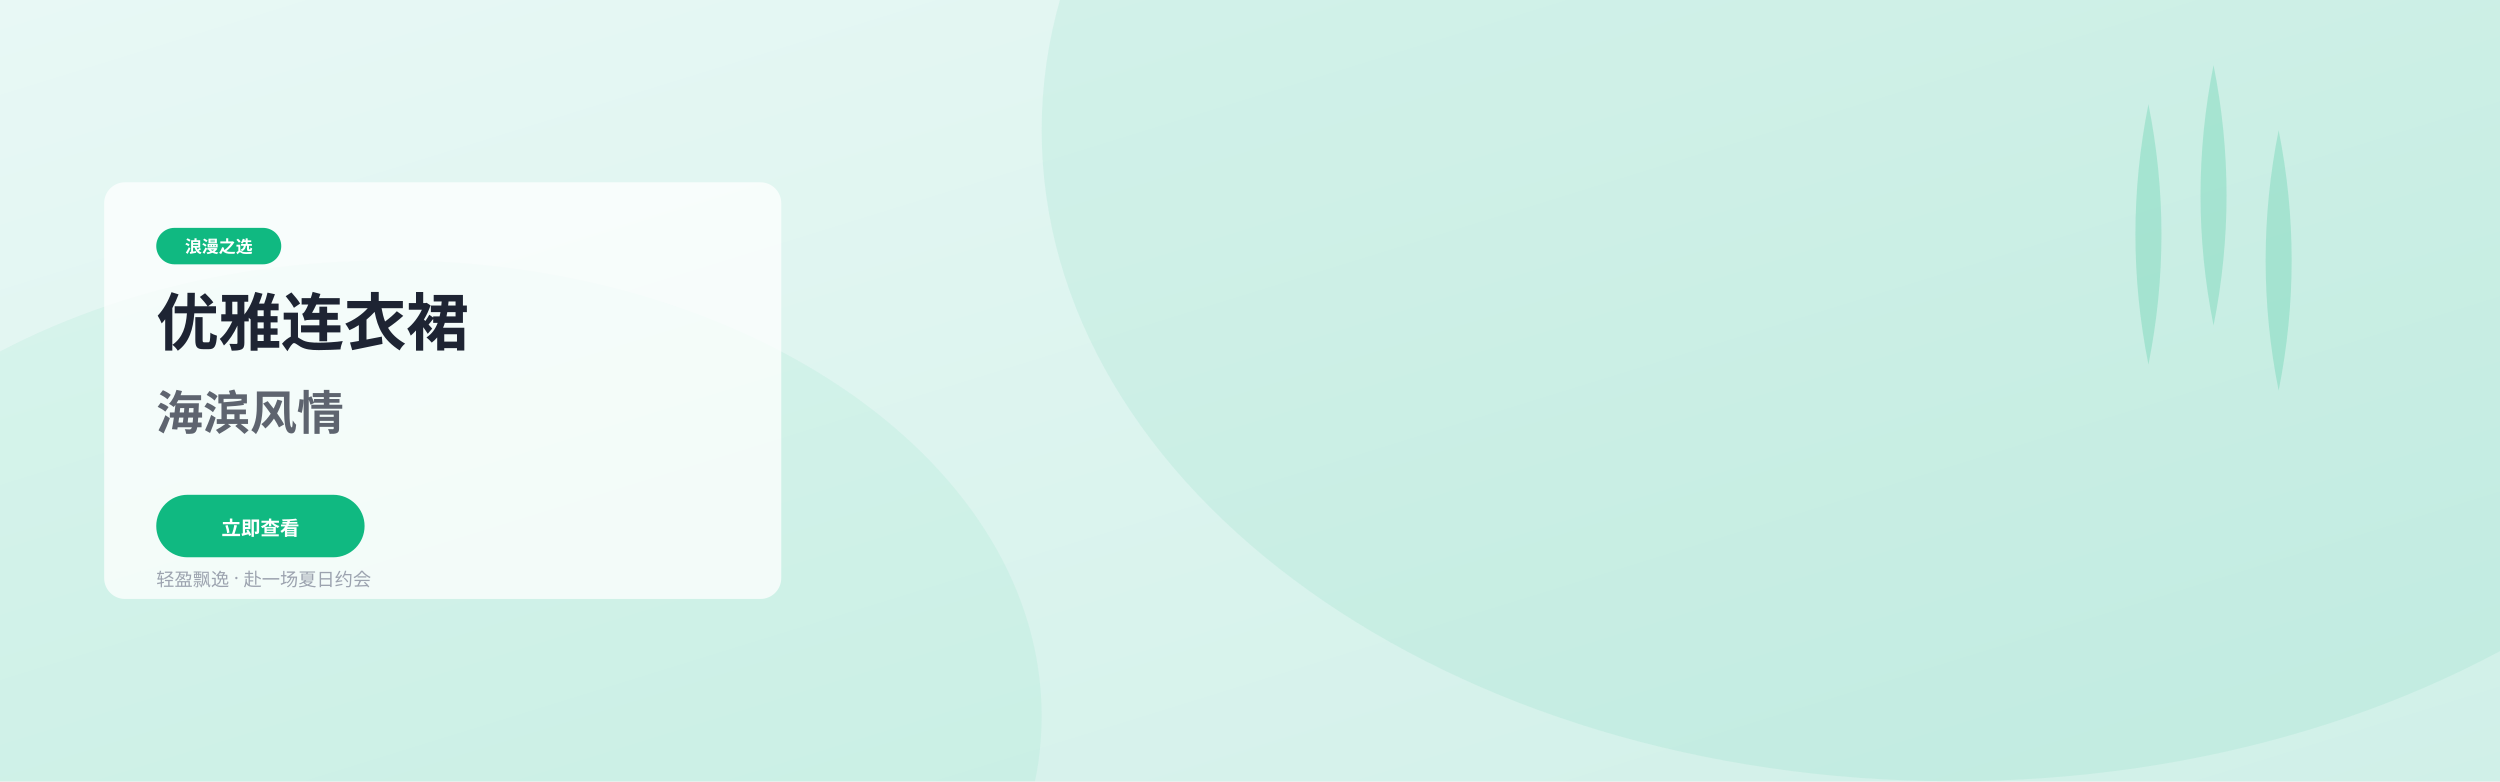
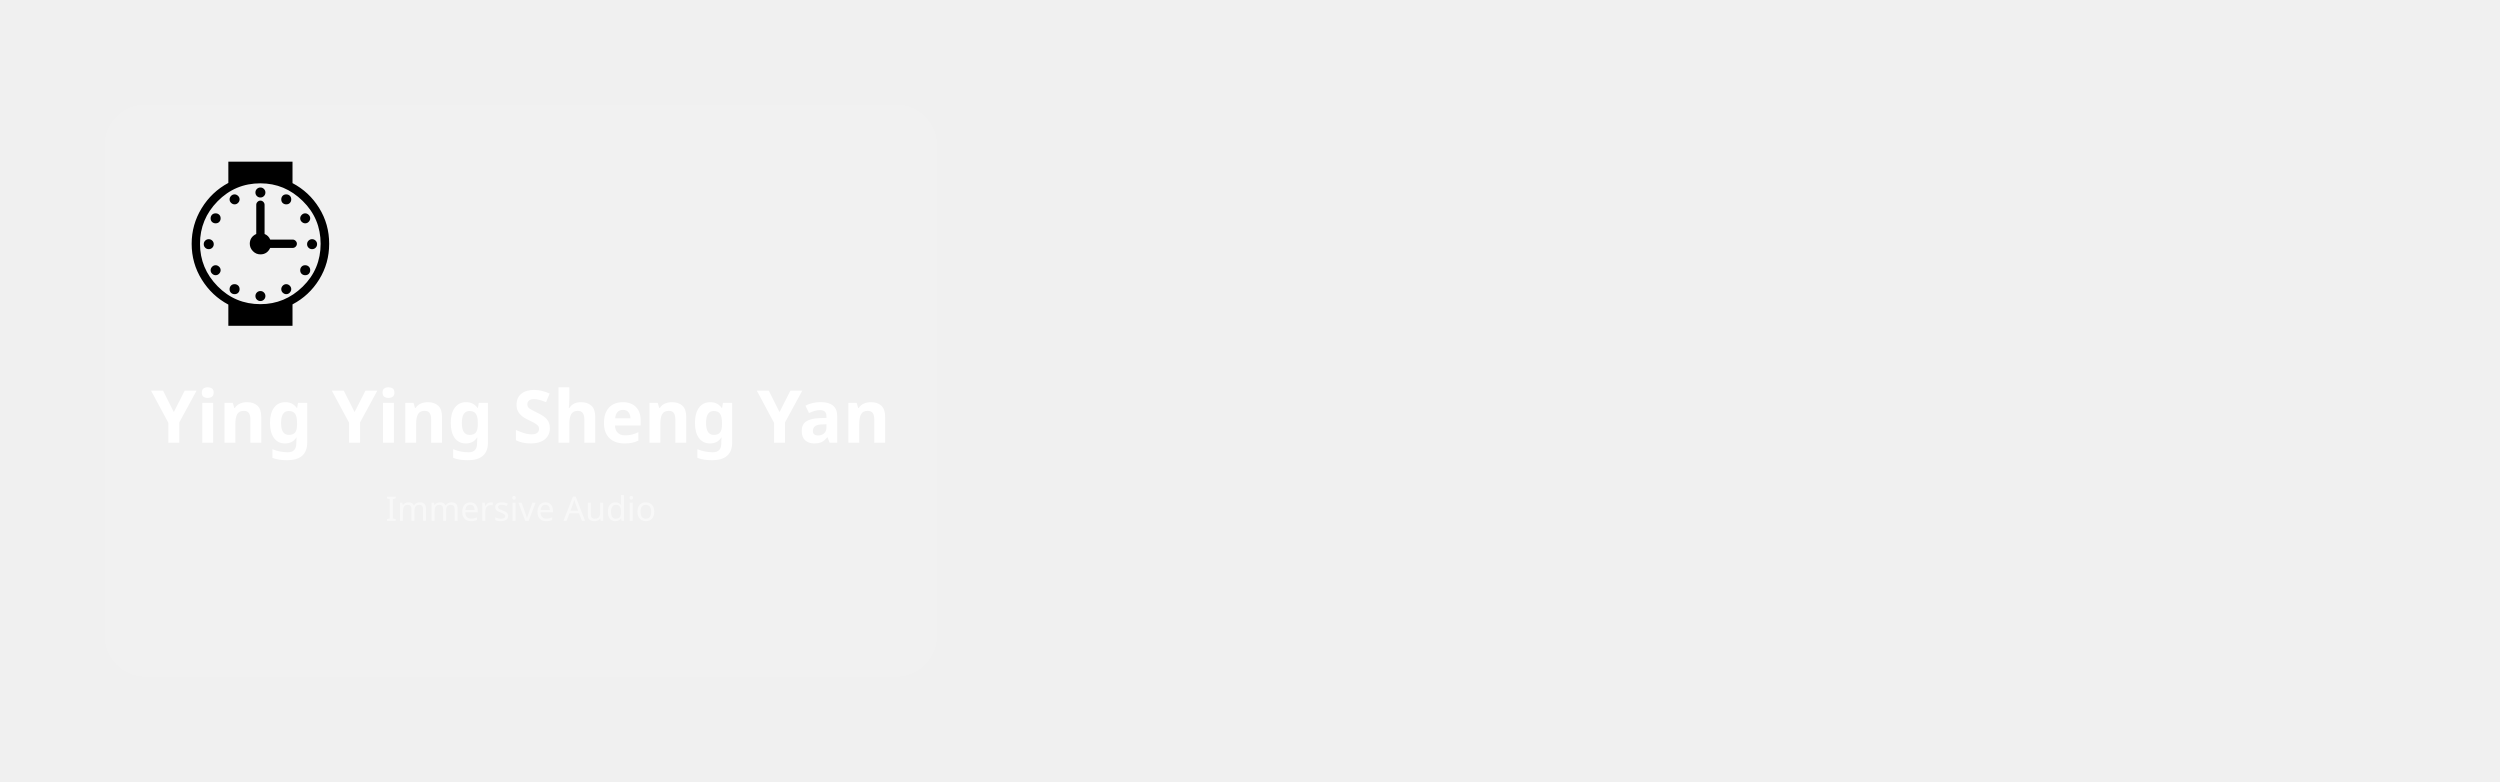
- <svg xmlns="http://www.w3.org/2000/svg" viewBox="0 0 1920 600" preserveAspectRatio="xMidYMid slice">
+ <svg xmlns="http://www.w3.org/2000/svg" width="1920" height="600" viewBox="0 0 1920 600">
  <defs>
-     <linearGradient id="bg3" x1="0" y1="0" x2="1" y2="1">
-       <stop offset="0%" stop-color="#E8F8F5" />
-       <stop offset="100%" stop-color="#D0F0E8" />
-     </linearGradient>
+     <linearGradient id="bg" x1="0%" y1="0%" x2="100%" y2="100%">linear-gradient(135deg, #0f3443, #0f3443, #34e89e)</linearGradient>
  </defs>
-   <rect width="1920" height="600" fill="url(#bg3)" />
-   <ellipse cx="1500" cy="100" rx="700" ry="500" fill="rgba(16,185,129,0.08)" />
-   <ellipse cx="300" cy="550" rx="500" ry="350" fill="rgba(16,185,129,0.06)" />
-   <g opacity="0.2" fill="#10B981">
-     <path d="M1700 50 Q1720 150 1700 250 Q1680 150 1700 50 Z" />
-     <path d="M1750 100 Q1770 200 1750 300 Q1730 200 1750 100 Z" />
-     <path d="M1650 80 Q1670 180 1650 280 Q1630 180 1650 80 Z" />
-   </g>
-   <rect x="80" y="140" width="520" height="320" rx="16" fill="rgba(255,255,255,0.75)" />
-   <rect x="120" y="175" width="96" height="28" rx="14" fill="#10B981" />
-   <text x="168" y="194" font-family="'PingFang SC','Microsoft YaHei',sans-serif" font-size="13" font-weight="700" fill="white" text-anchor="middle">浪漫之选</text>
-   <text x="120" y="265" font-family="'PingFang SC','Microsoft YaHei',sans-serif" font-size="48" font-weight="800" fill="#1E2433">优雅连衣裙</text>
-   <text x="120" y="330" font-family="'PingFang SC','Microsoft YaHei',sans-serif" font-size="36" font-weight="600" fill="#1E2433" opacity="0.7">海滨风情</text>
-   <rect x="120" y="380" width="160" height="48" rx="24" fill="#10B981" />
-   <text x="200" y="411" font-family="'PingFang SC','Microsoft YaHei',sans-serif" font-size="15" font-weight="700" fill="white" text-anchor="middle">立即查看</text>
-   <text x="120" y="450" font-family="'PingFang SC','Microsoft YaHei',sans-serif" font-size="14" fill="#9CA3AF">轻盈飘逸 · 赴一场夏日约会</text>
+   <rect width="1920" height="600" fill="url(#bg)" />
+   <rect x="80" y="80" width="640" height="440" rx="32" fill="rgba(255,255,255,0.04)" />
+   <text x="200" y="240" font-size="160" text-anchor="middle" font-family="Apple Color Emoji, Segoe UI Emoji">⌚</text>
+   <text x="400" y="340" font-size="56" font-weight="bold" fill="white" text-anchor="middle" font-family="system-ui,sans-serif">Ying Ying Sheng Yan</text>
+   <text x="400" y="400" font-size="26" fill="rgba(255,255,255,0.5)" text-anchor="middle" font-family="system-ui,sans-serif">Immersive Audio</text>
+   <text x="1200" y="300" font-size="120" font-weight="bold" fill="rgba(255,255,255,0.03)" font-family="system-ui,sans-serif">4</text>
</svg>
